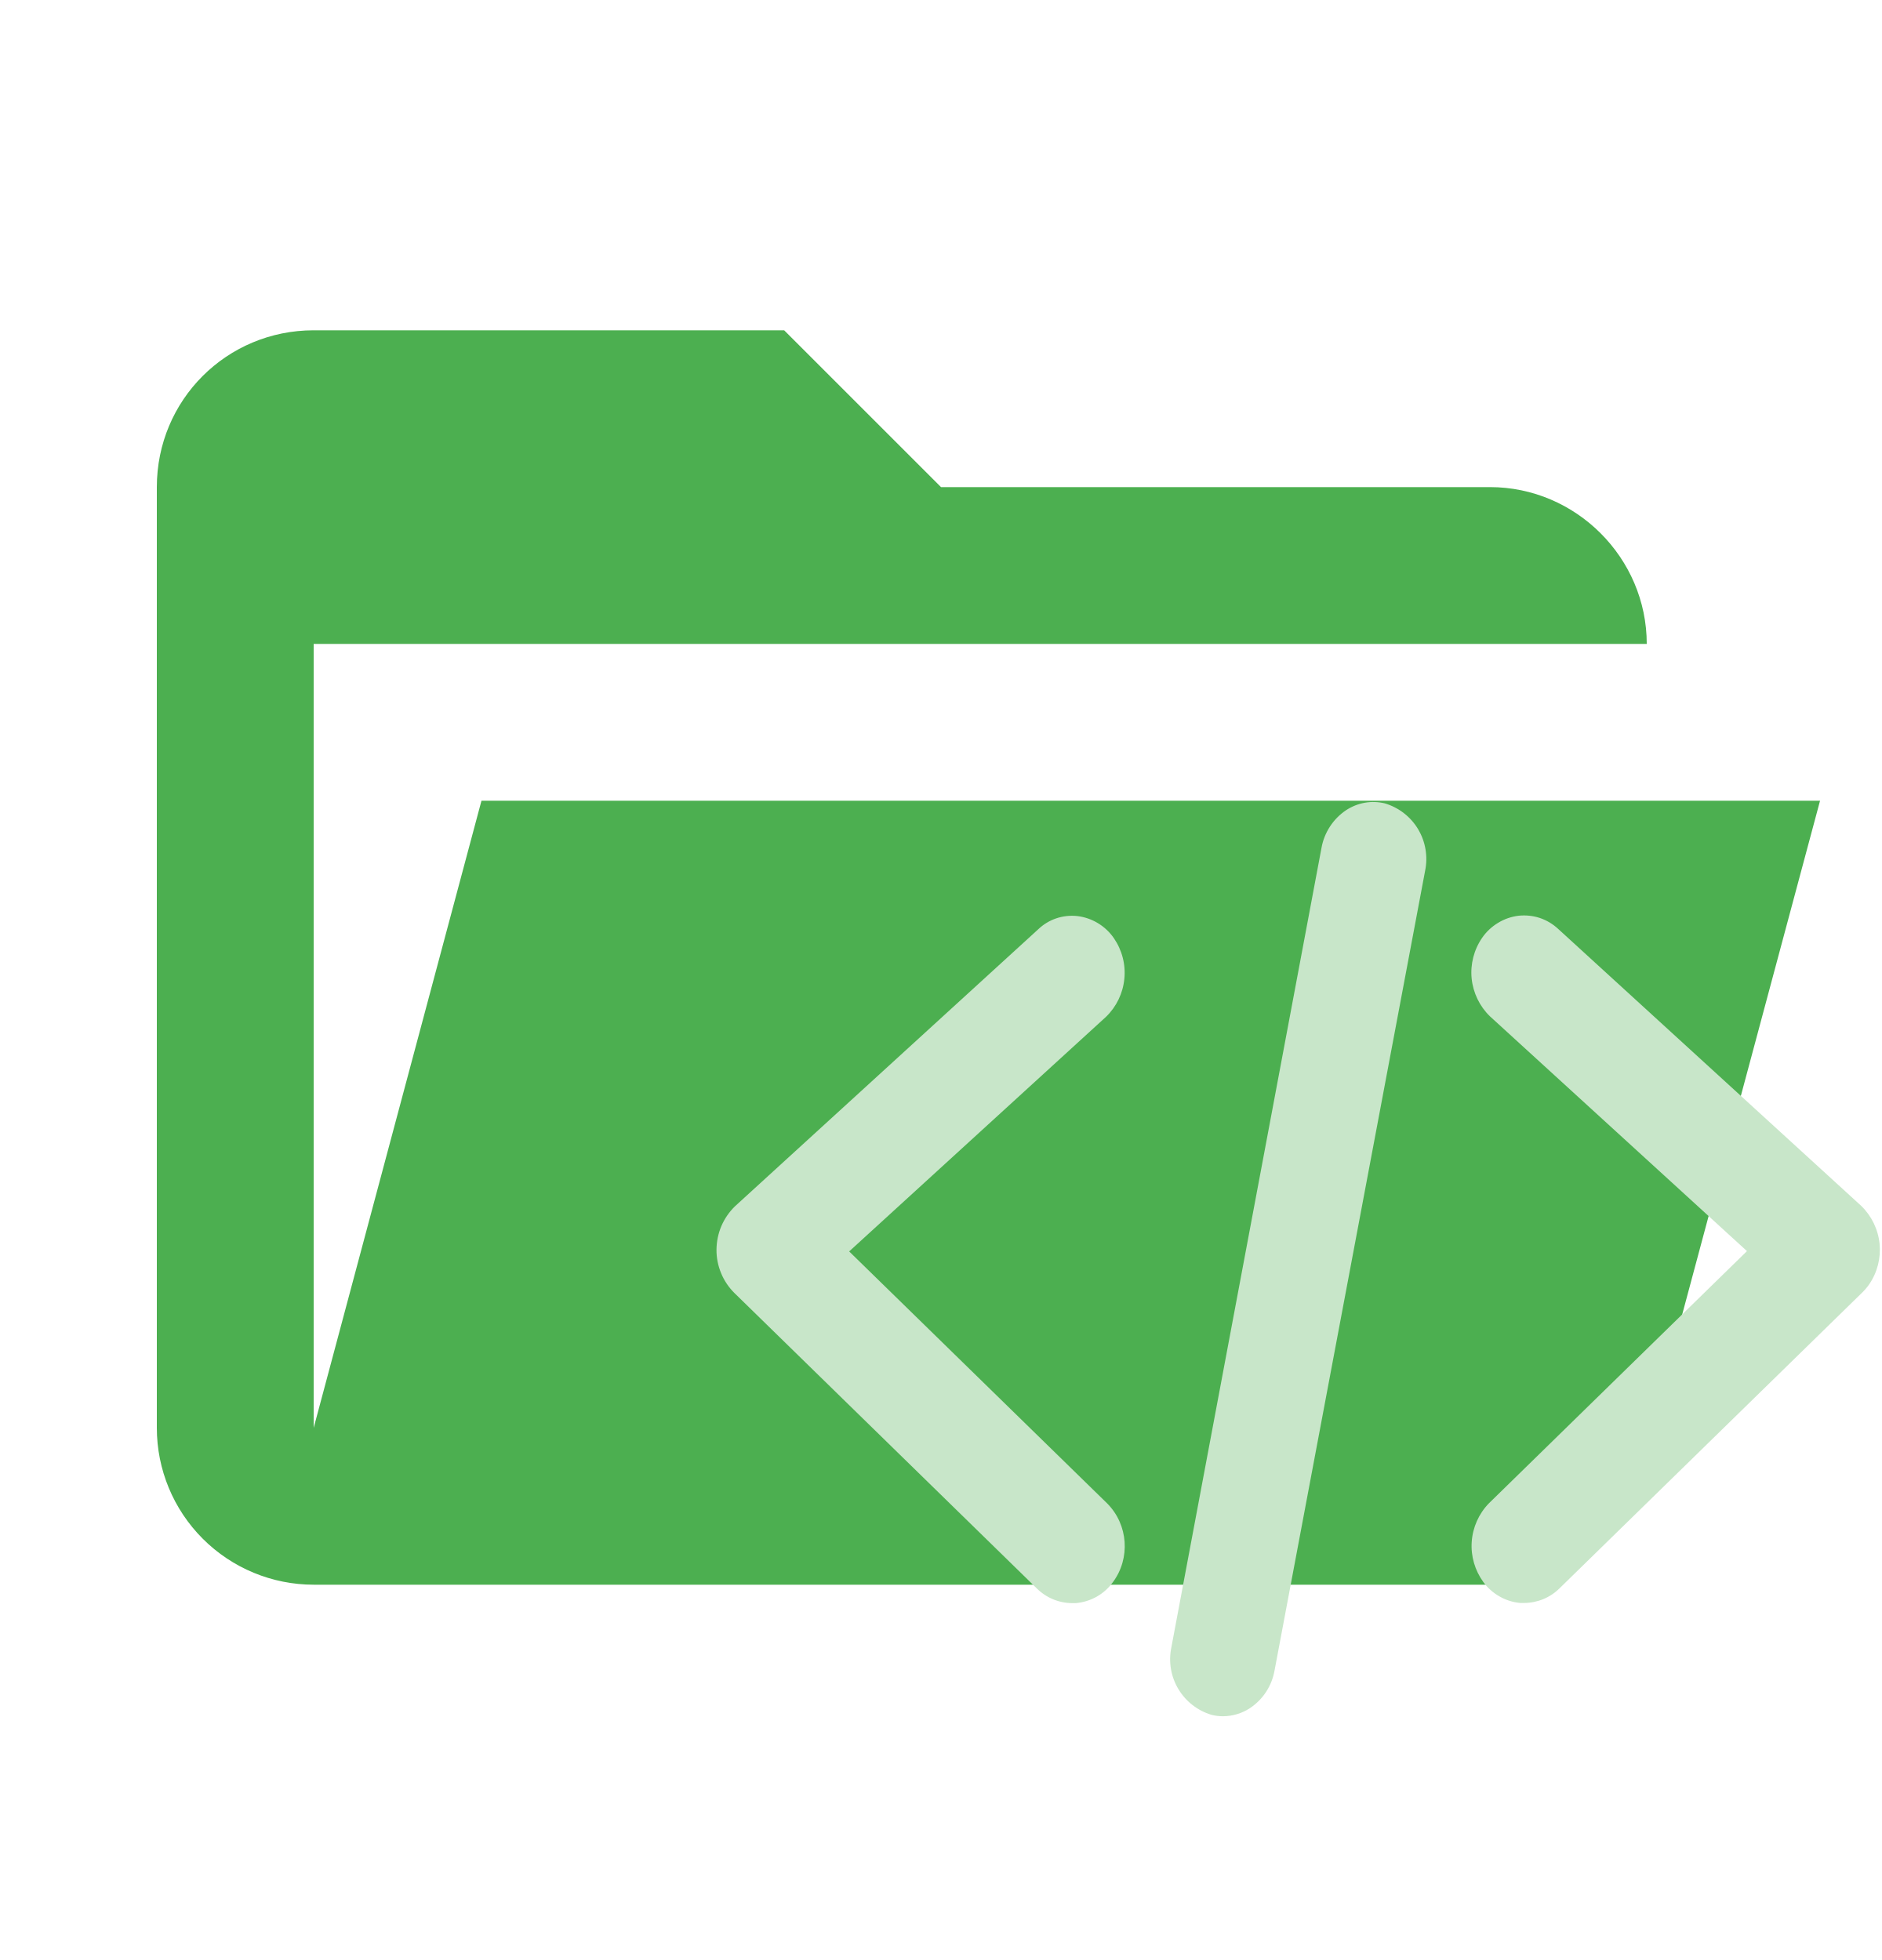
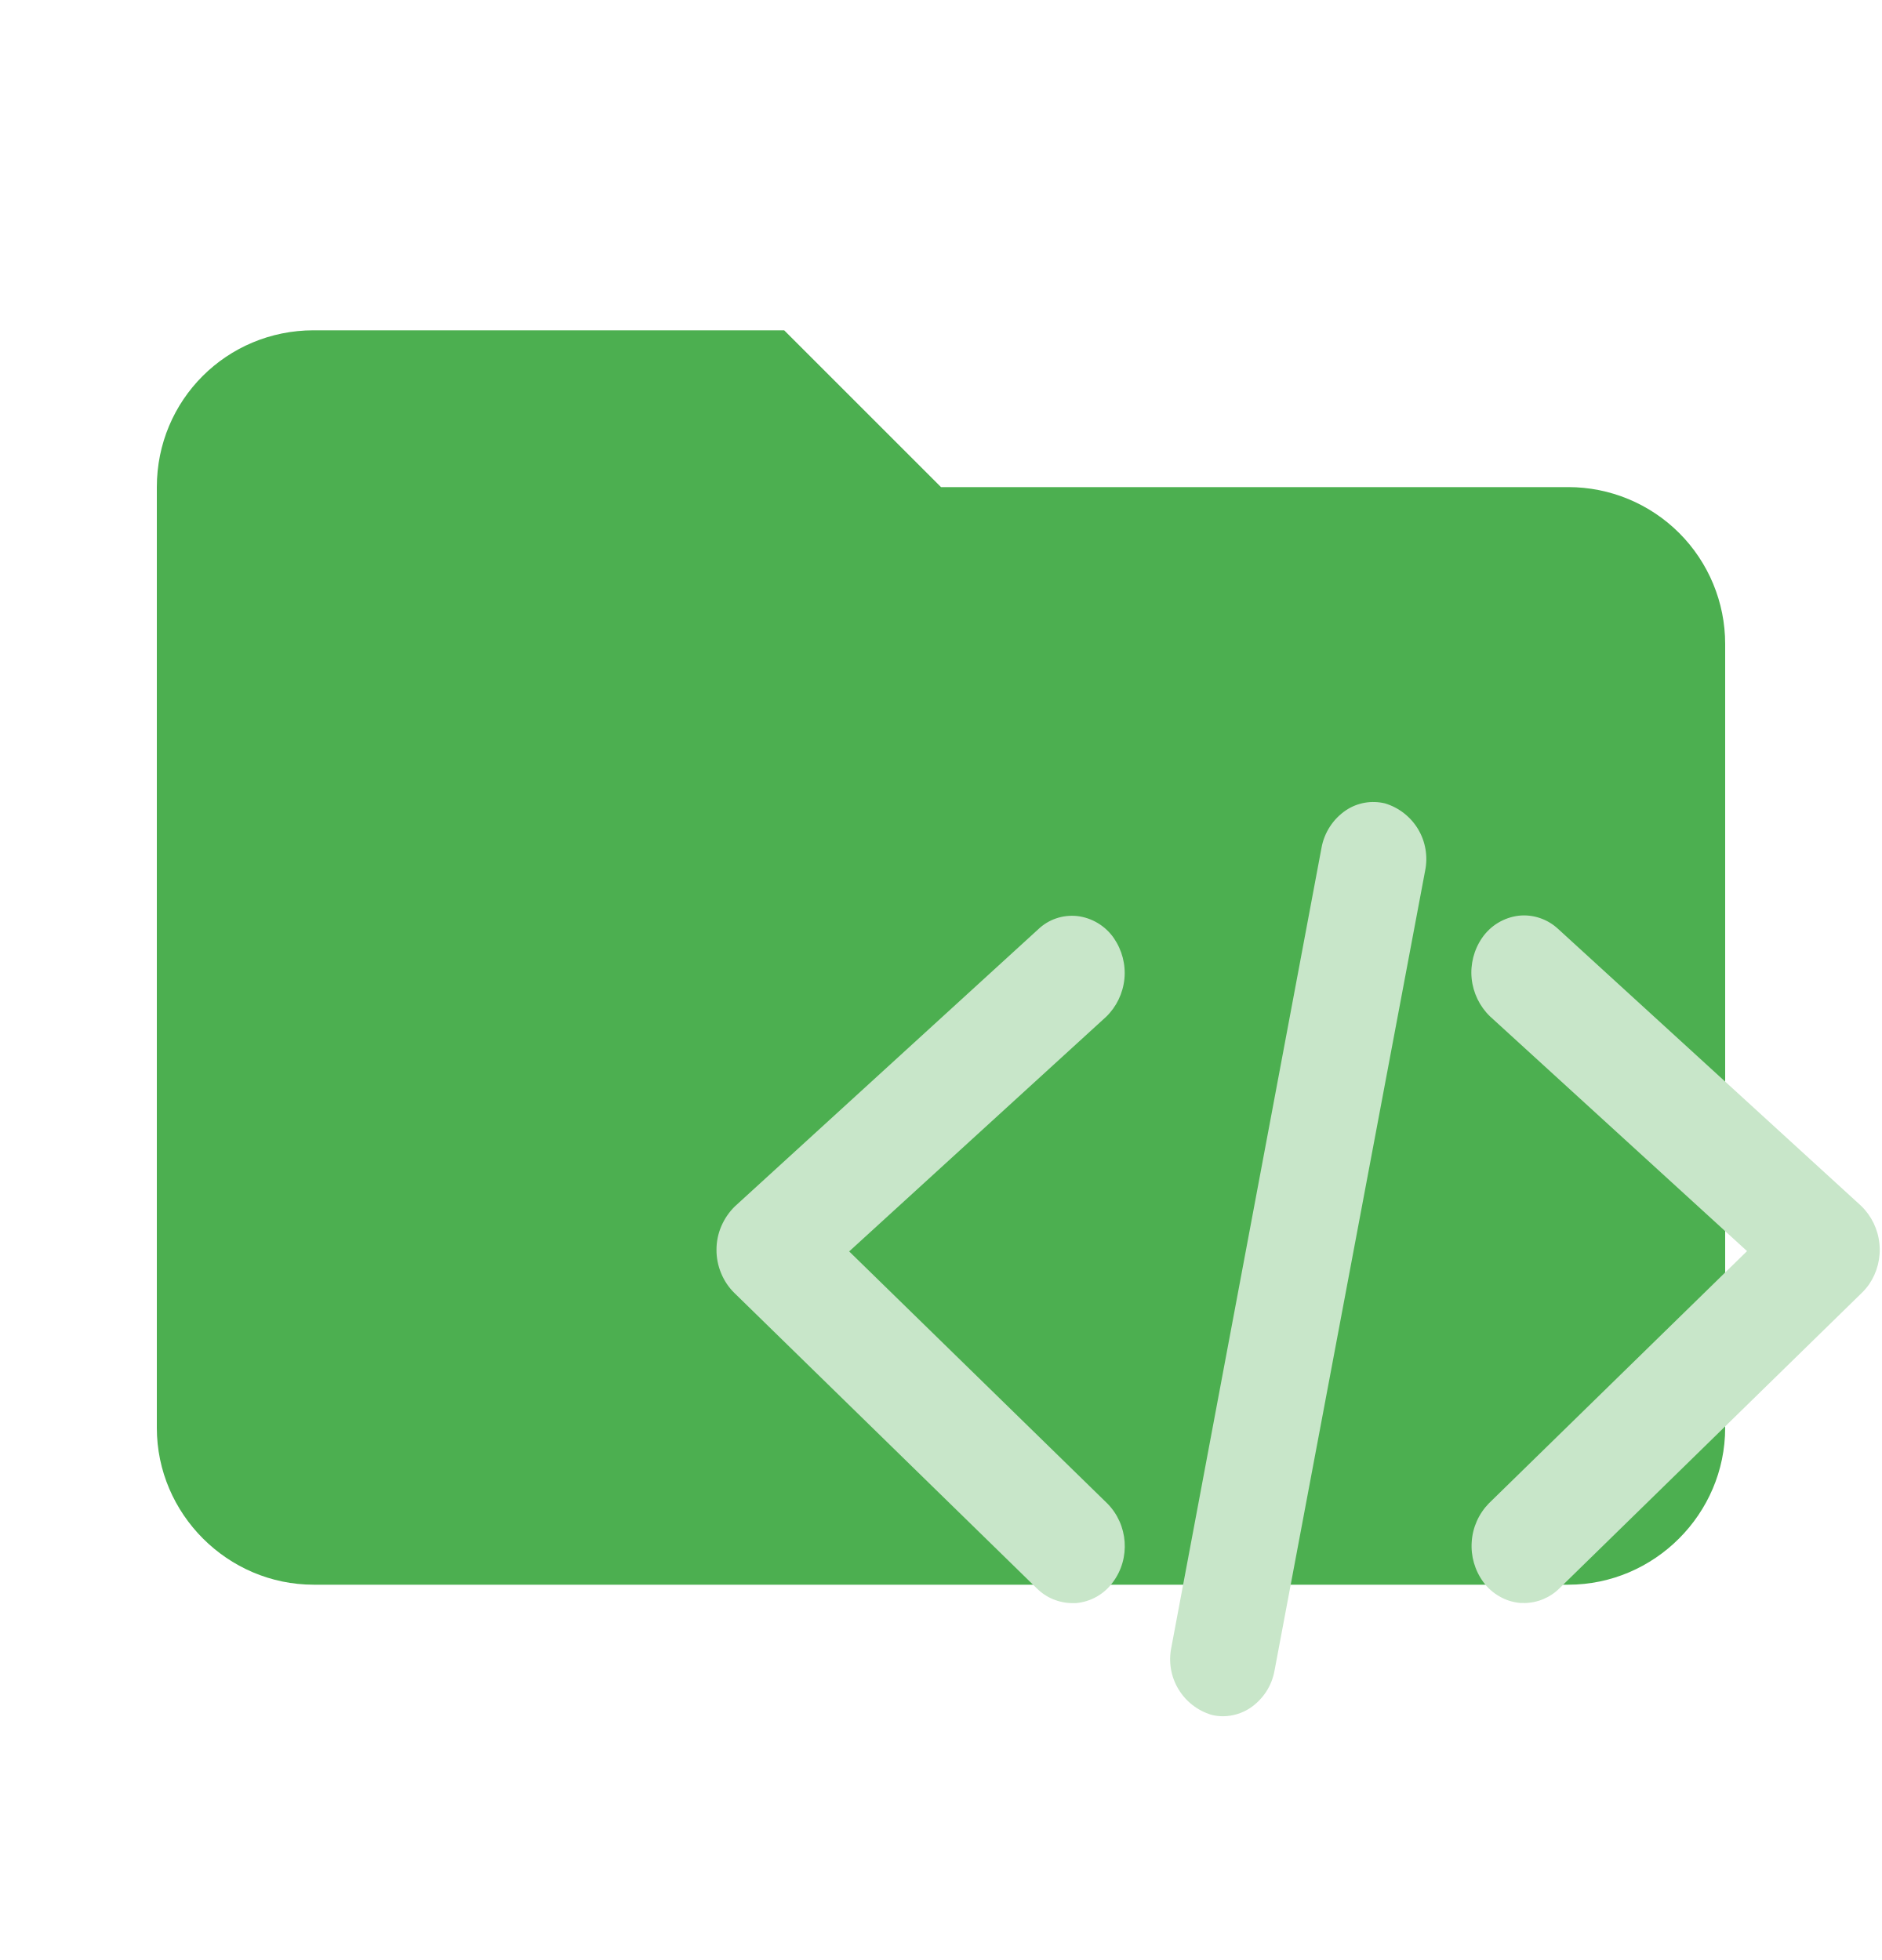
<svg xmlns="http://www.w3.org/2000/svg" width="24" height="25" viewBox="0 0 24 25" fill="none">
-   <path d="M19 20.213H4C3.47 20.213 2.961 20.002 2.586 19.627C2.211 19.252 2 18.744 2 18.213V6.213C2 5.103 2.89 4.213 4 4.213H10L12 6.213H19C20.097 6.213 21 7.116 21 8.213H4V18.213L6.14 10.213H23.21L20.93 18.713C20.7 19.583 19.92 20.213 19 20.213Z" fill="#4CAF50" />
-   <path d="M15.597 21.891C15.547 21.891 15.498 21.885 15.45 21.873C15.273 21.82 15.122 21.703 15.027 21.544C14.932 21.386 14.9 21.197 14.937 21.016L16.852 10.816C16.869 10.719 16.906 10.626 16.96 10.543C17.014 10.46 17.084 10.389 17.166 10.334C17.238 10.287 17.319 10.254 17.404 10.239C17.489 10.224 17.576 10.227 17.66 10.247C17.837 10.3 17.989 10.417 18.084 10.576C18.179 10.735 18.211 10.924 18.174 11.105L16.254 21.305C16.237 21.402 16.201 21.495 16.147 21.578C16.094 21.66 16.024 21.731 15.942 21.786C15.84 21.854 15.72 21.89 15.597 21.891ZM19.436 20.446H19.388C19.295 20.438 19.205 20.41 19.123 20.363C19.042 20.317 18.971 20.255 18.916 20.179C18.808 20.03 18.755 19.848 18.768 19.665C18.781 19.481 18.858 19.308 18.986 19.176L22.278 15.958L19 12.963C18.868 12.835 18.786 12.664 18.767 12.481C18.749 12.298 18.796 12.115 18.9 11.963C18.953 11.885 19.023 11.82 19.104 11.771C19.184 11.722 19.274 11.691 19.368 11.68C19.459 11.671 19.55 11.68 19.637 11.709C19.723 11.738 19.802 11.785 19.869 11.847L23.735 15.381C23.867 15.509 23.95 15.68 23.969 15.863C23.987 16.046 23.941 16.229 23.837 16.381C23.808 16.423 23.774 16.462 23.737 16.497L19.887 20.26C19.767 20.379 19.605 20.445 19.436 20.446ZM13.672 20.448C13.502 20.447 13.34 20.379 13.22 20.259L9.367 16.494C9.294 16.422 9.235 16.335 9.196 16.24C9.156 16.144 9.136 16.042 9.137 15.939C9.138 15.836 9.159 15.734 9.199 15.639C9.24 15.544 9.299 15.458 9.373 15.386L13.24 11.853C13.305 11.791 13.383 11.743 13.469 11.714C13.554 11.685 13.645 11.675 13.735 11.684C13.925 11.706 14.096 11.809 14.205 11.967C14.309 12.119 14.357 12.303 14.338 12.486C14.32 12.67 14.237 12.841 14.105 12.969L10.829 15.962L14.121 19.178C14.388 19.448 14.418 19.877 14.192 20.181C14.137 20.257 14.066 20.32 13.985 20.366C13.903 20.412 13.812 20.44 13.719 20.448H13.672Z" fill="#C8E6C9" />
+   <path d="M10 4.213H4C2.89 4.213 2 5.103 2 6.213V18.213C2 19.31 2.903 20.213 4 20.213H20C21.097 20.213 22 19.31 22 18.213V8.213C22 7.683 21.789 7.174 21.414 6.799C21.039 6.424 20.53 6.213 20 6.213H12L10 4.213Z" fill="#4CAF50" />
+   <path d="M15.597 21.891C15.547 21.891 15.498 21.885 15.45 21.873C15.273 21.82 15.122 21.703 15.027 21.544C14.932 21.386 14.9 21.197 14.937 21.016L16.852 10.816C16.869 10.719 16.906 10.626 16.96 10.543C17.014 10.46 17.084 10.389 17.166 10.334C17.238 10.286 17.319 10.254 17.404 10.239C17.489 10.224 17.577 10.227 17.661 10.247C17.838 10.3 17.989 10.418 18.084 10.576C18.179 10.735 18.211 10.924 18.174 11.105L16.254 21.305C16.237 21.402 16.201 21.495 16.147 21.578C16.093 21.66 16.024 21.731 15.942 21.786C15.839 21.854 15.72 21.89 15.597 21.891ZM19.436 20.446H19.388C19.295 20.438 19.204 20.41 19.123 20.363C19.042 20.317 18.971 20.255 18.916 20.179C18.807 20.03 18.755 19.848 18.768 19.665C18.78 19.481 18.858 19.308 18.986 19.176L22.279 15.958L19 12.963C18.868 12.835 18.786 12.664 18.767 12.481C18.749 12.298 18.796 12.115 18.9 11.963C18.953 11.886 19.022 11.82 19.103 11.771C19.183 11.723 19.273 11.691 19.367 11.68C19.457 11.67 19.549 11.68 19.635 11.709C19.722 11.738 19.801 11.785 19.868 11.847L23.734 15.381C23.866 15.509 23.949 15.68 23.967 15.863C23.986 16.046 23.939 16.229 23.836 16.381C23.806 16.423 23.773 16.462 23.736 16.497L19.886 20.26C19.766 20.379 19.604 20.446 19.435 20.447L19.436 20.446ZM13.672 20.448C13.502 20.446 13.341 20.379 13.221 20.259L9.367 16.494C9.293 16.422 9.235 16.335 9.196 16.24C9.156 16.144 9.136 16.042 9.137 15.939C9.137 15.836 9.158 15.734 9.199 15.639C9.24 15.544 9.299 15.458 9.373 15.386L13.24 11.853C13.305 11.791 13.383 11.743 13.469 11.714C13.554 11.685 13.645 11.675 13.735 11.684C13.925 11.706 14.096 11.809 14.205 11.967C14.309 12.119 14.357 12.303 14.339 12.486C14.32 12.67 14.238 12.841 14.106 12.969L10.829 15.962L14.122 19.178C14.388 19.448 14.419 19.877 14.192 20.181C14.137 20.257 14.066 20.32 13.985 20.366C13.903 20.412 13.813 20.44 13.72 20.448H13.672Z" fill="#C8E6C9" />
</svg>
